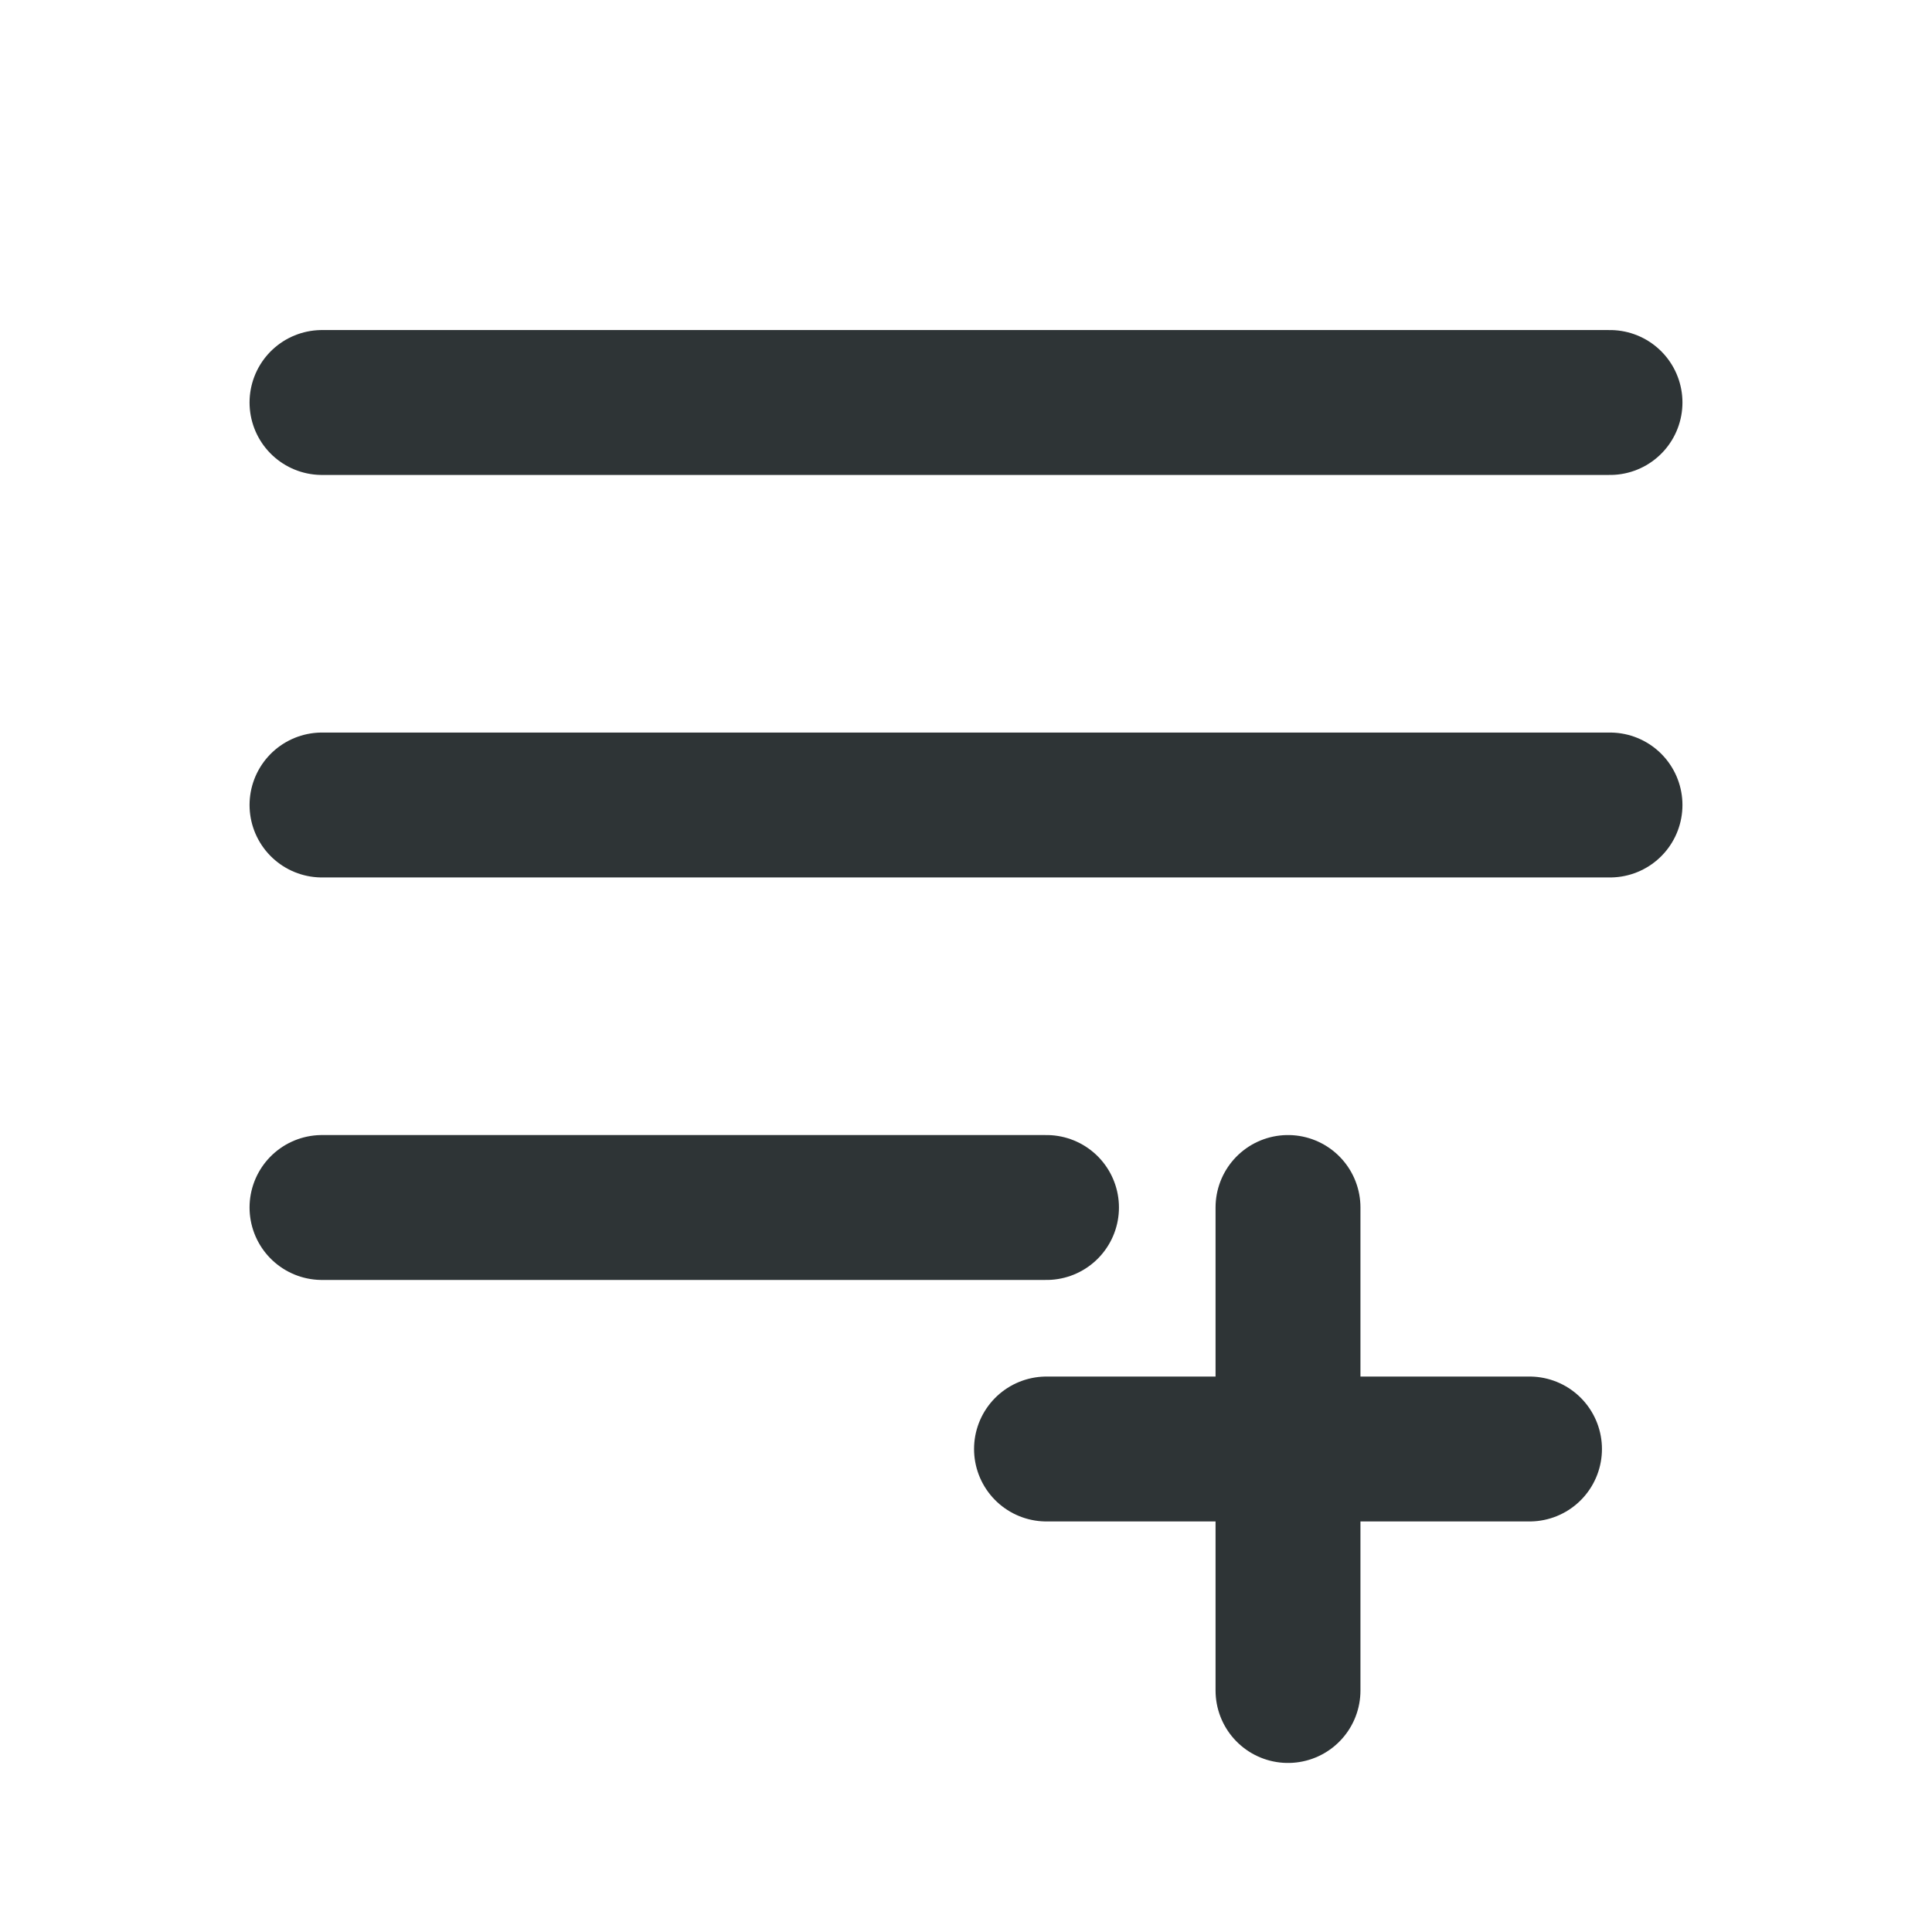
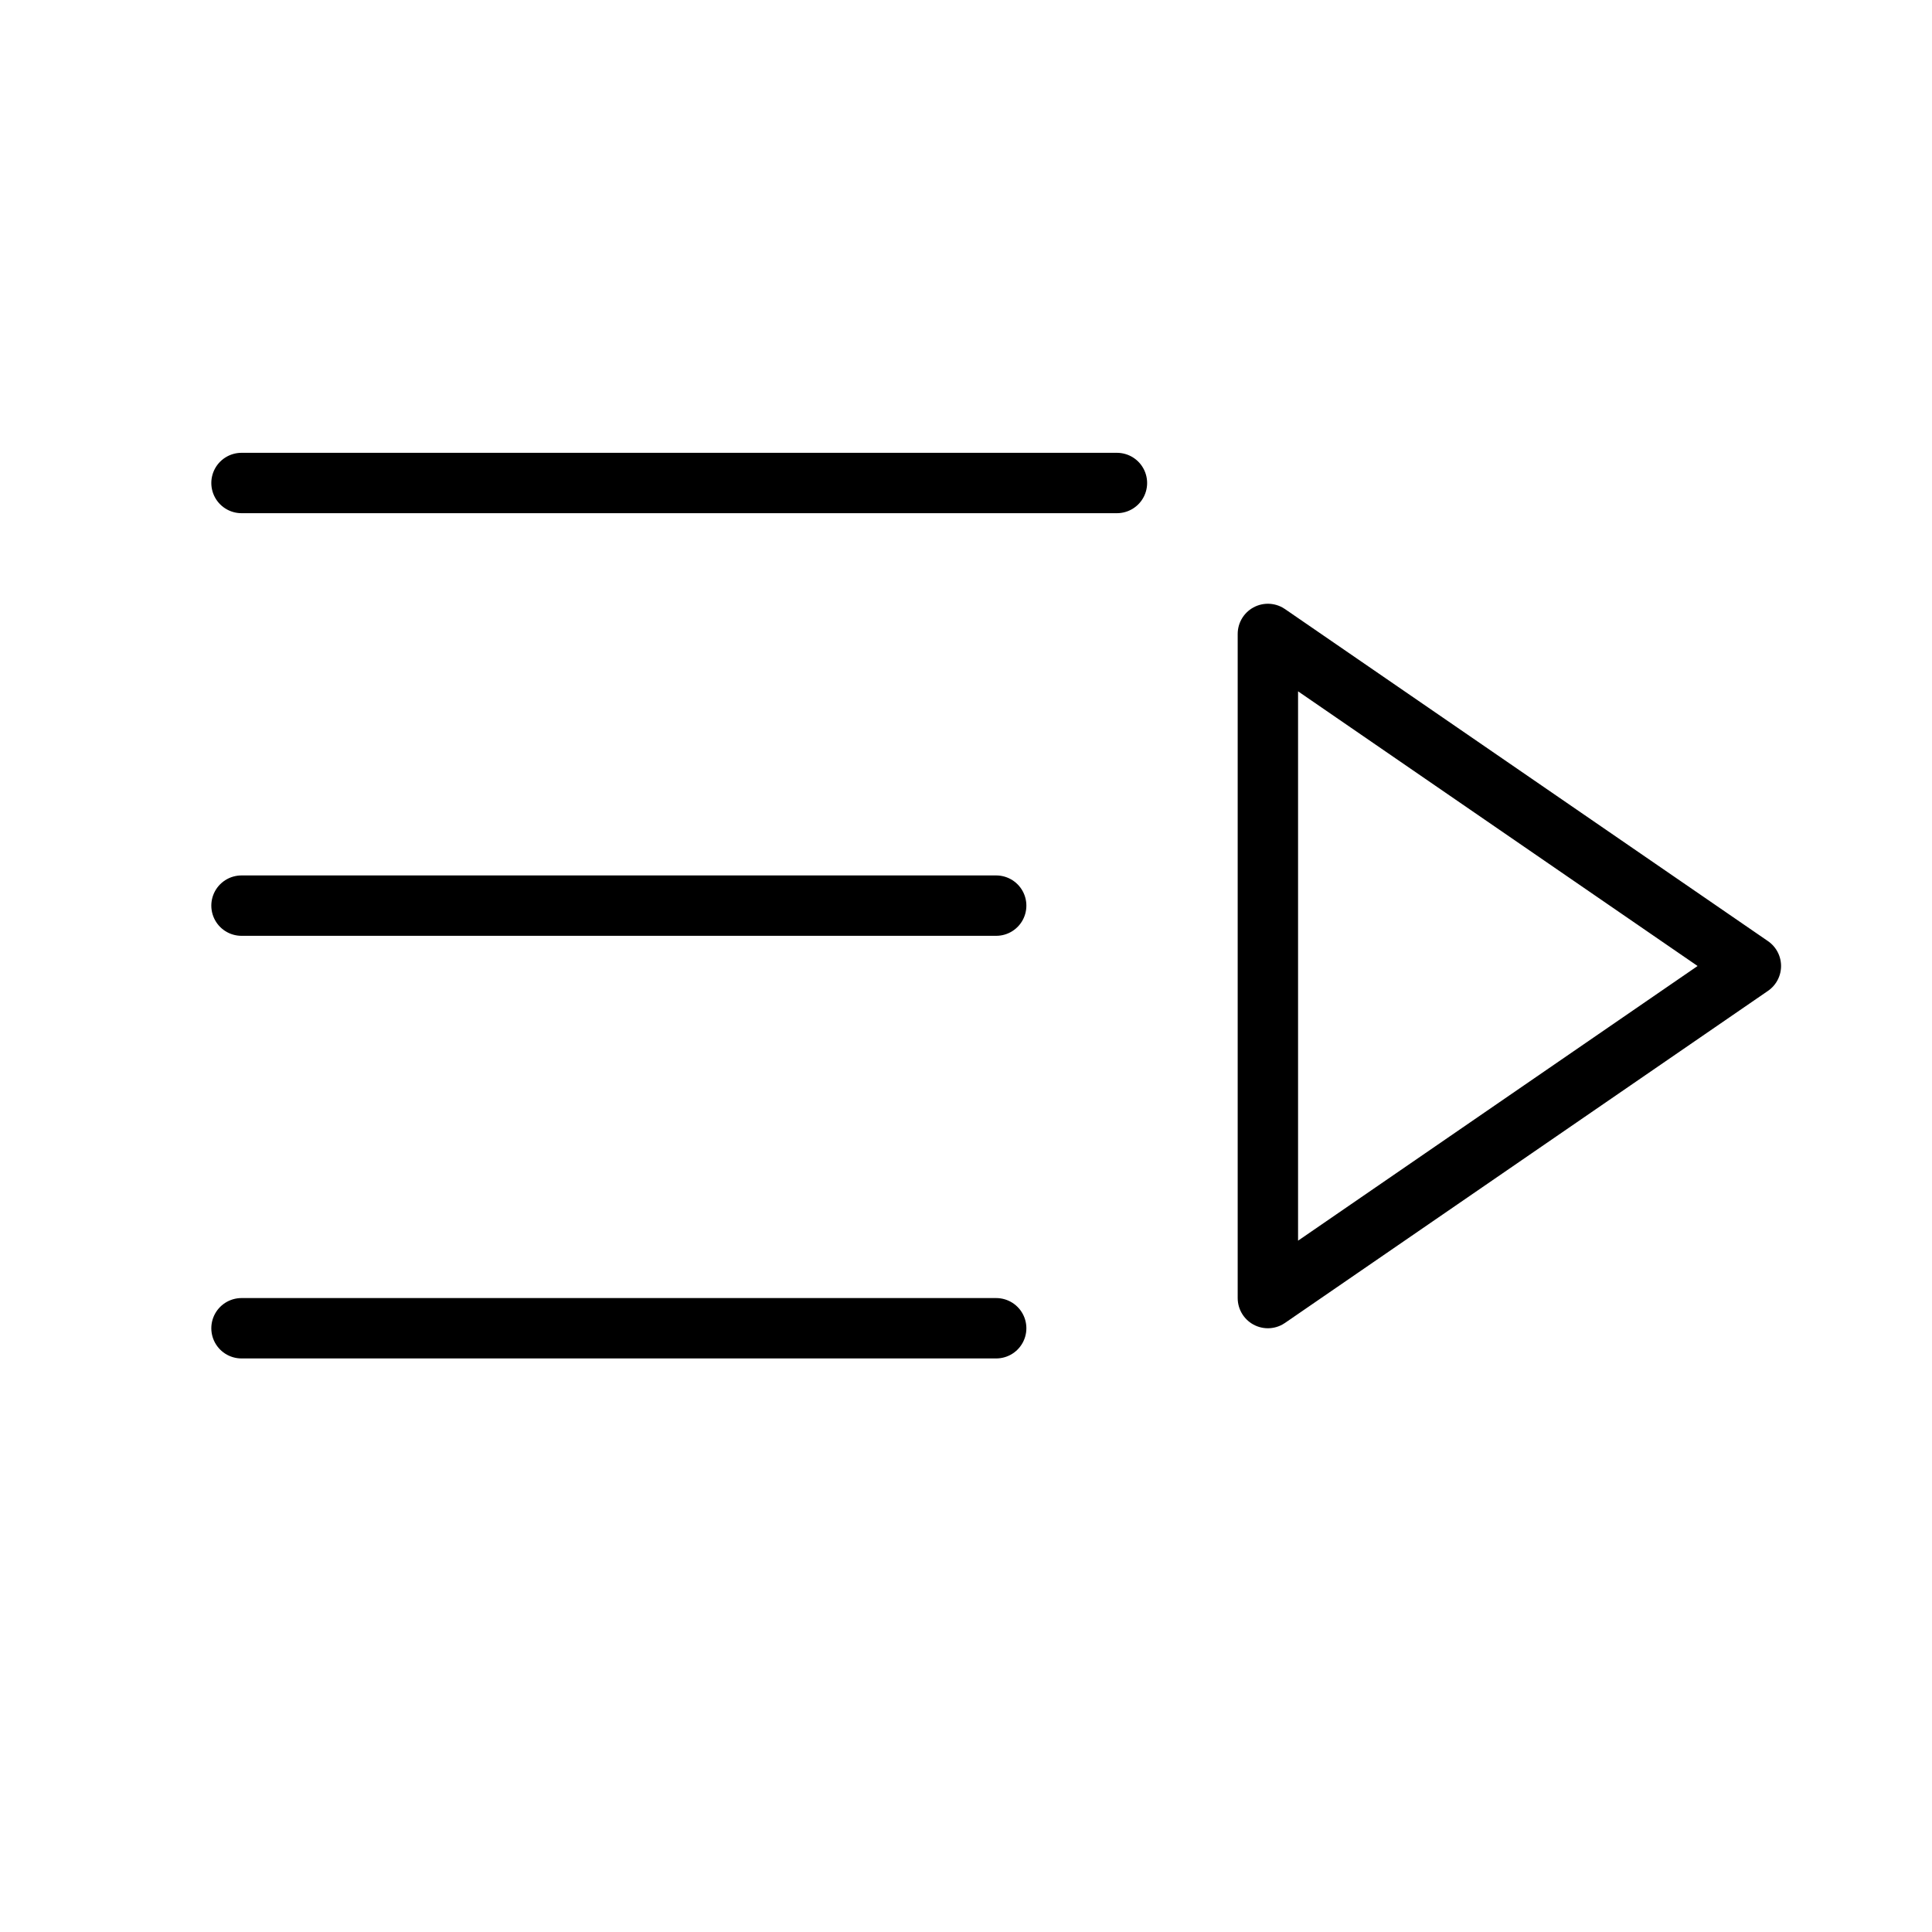
- <svg xmlns="http://www.w3.org/2000/svg" width="64" height="64" viewBox="0 0 24 24">
-   <g fill="none" stroke="#2e3436" stroke-width="1.8" stroke-linecap="round" stroke-linejoin="round">
-     <path d="M4 5h16M4 10h16M4 15h9M16 15v6M13 18h6" />
-   </g>
+ <svg xmlns="http://www.w3.org/2000/svg" width="128" height="128" viewBox="0 0 64 64" fill="none" stroke="currentColor" stroke-width="2" stroke-linecap="round" stroke-linejoin="round">
+   <path d="M8 16h29 M8 30h25 M8 44h25 m9-23 16 11-16 11Z" />
</svg>
